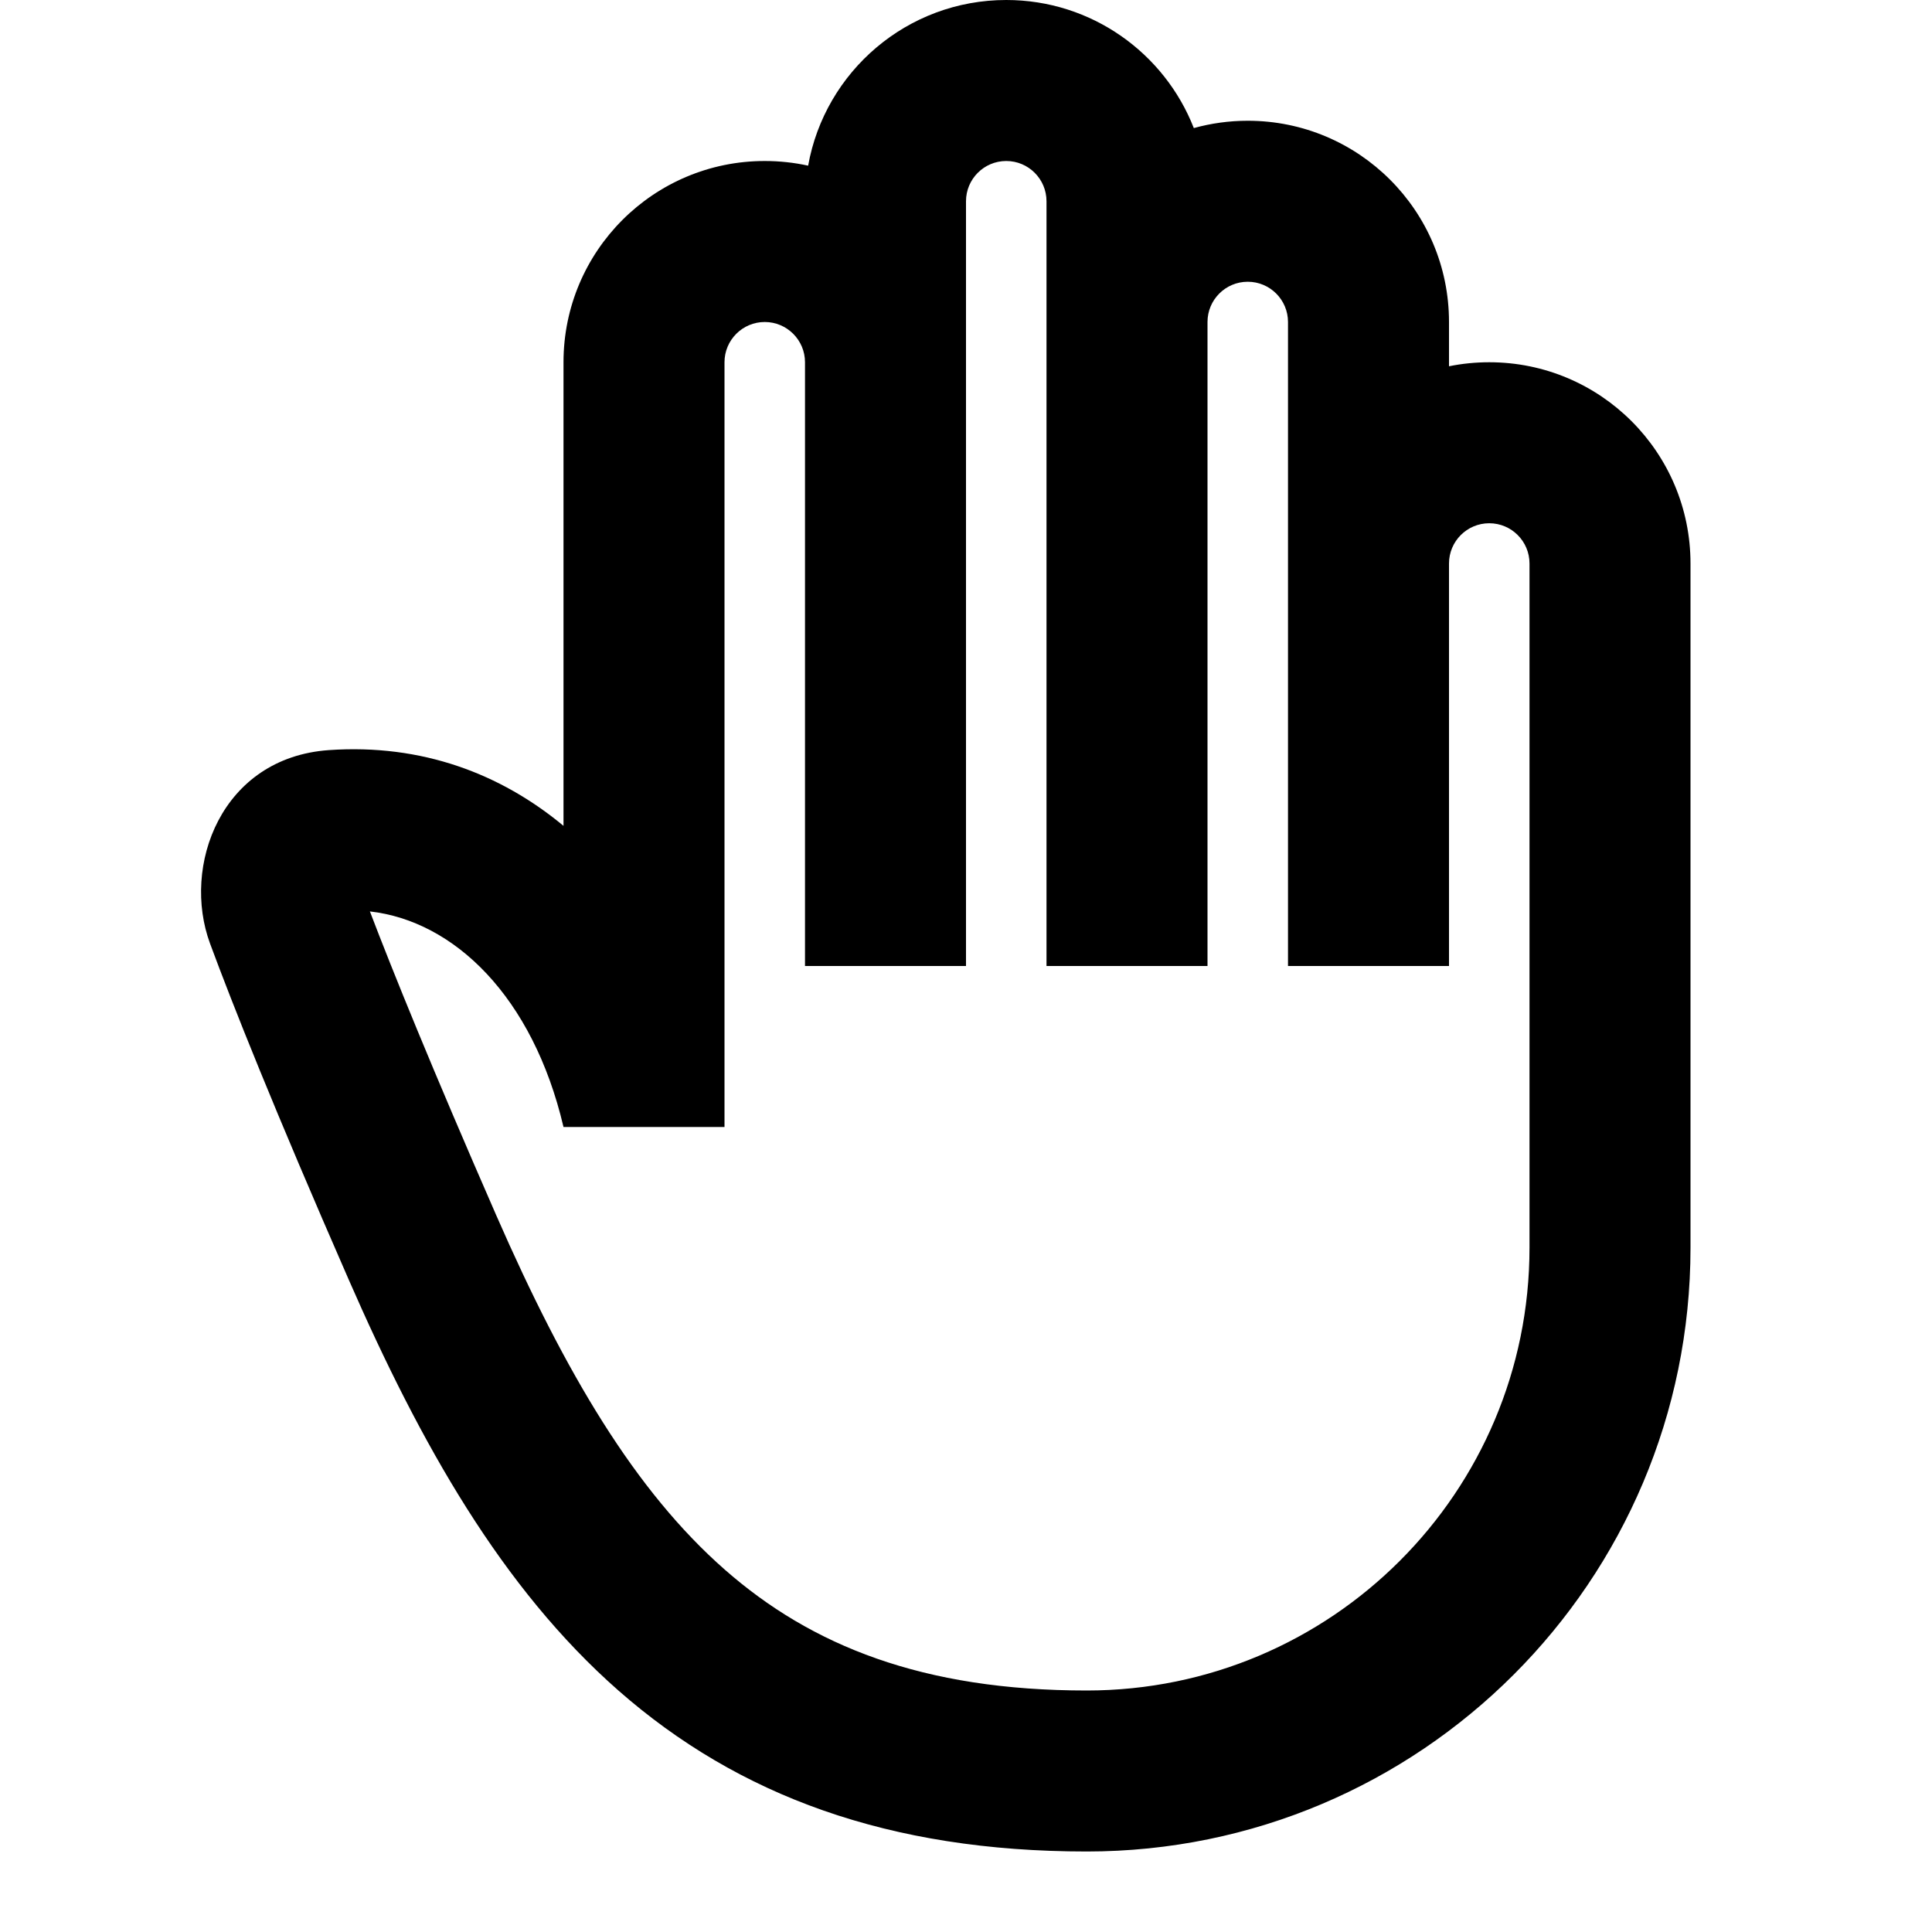
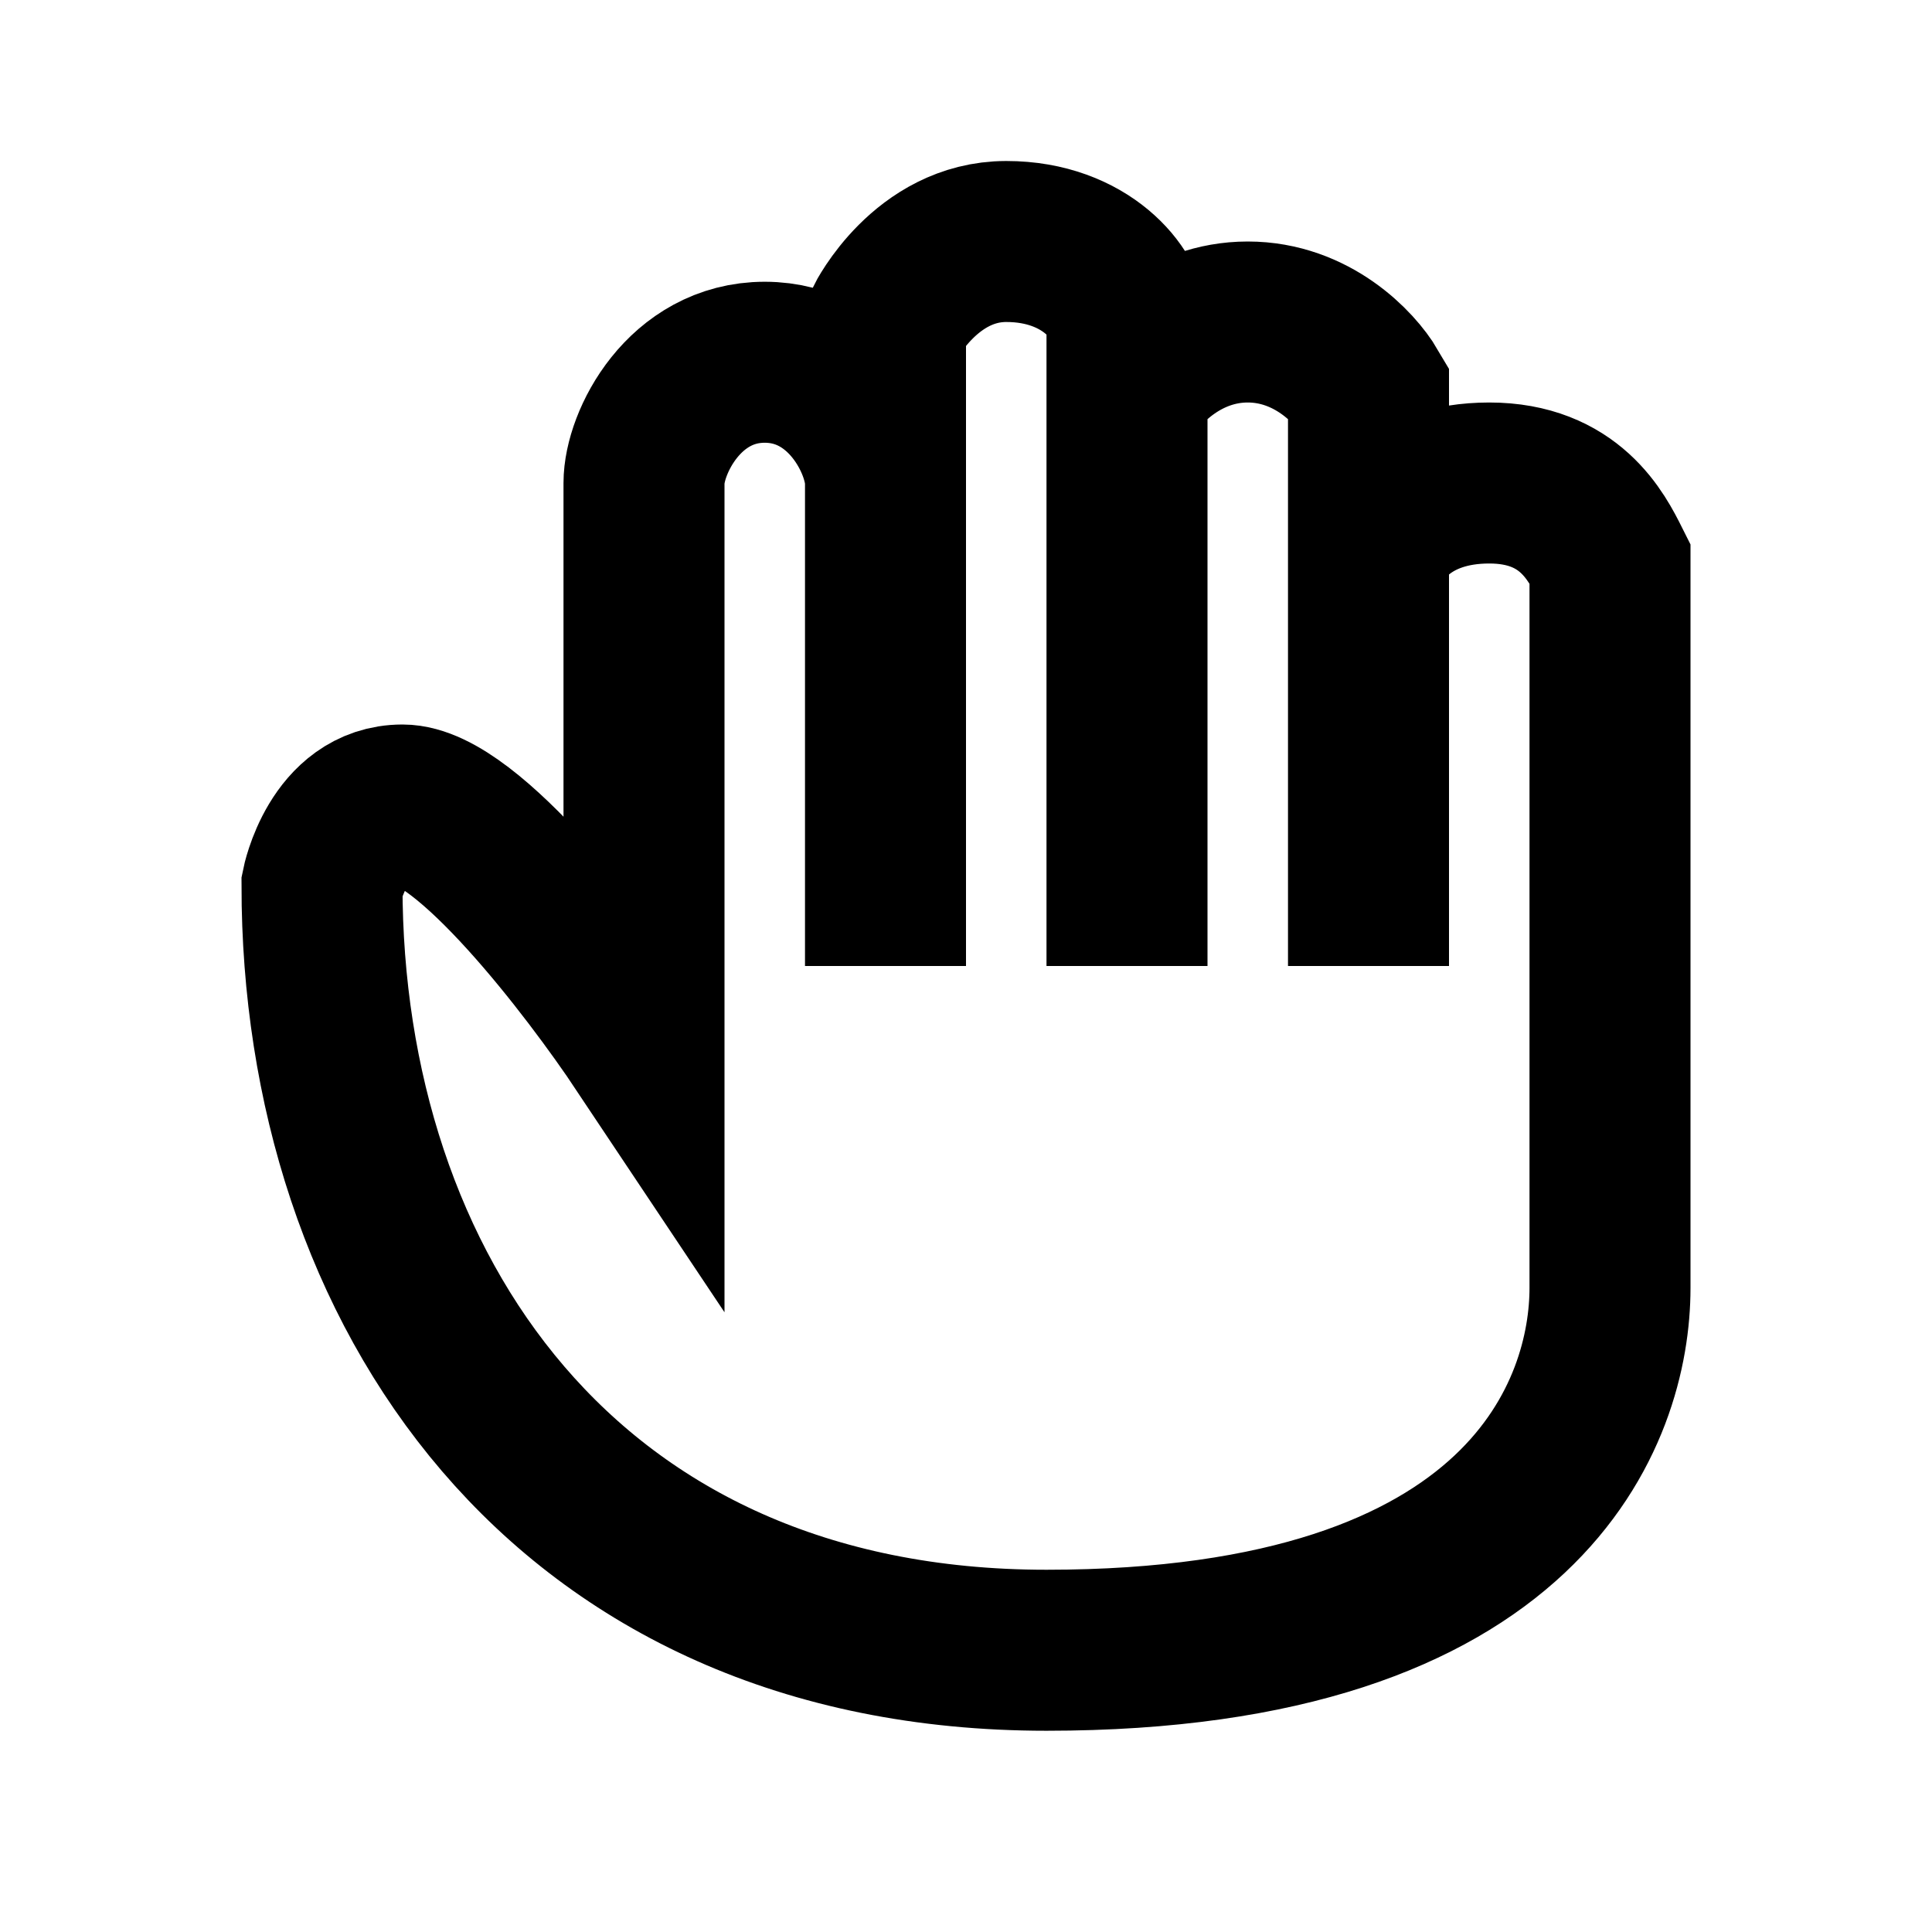
- <svg xmlns="http://www.w3.org/2000/svg" viewBox="0 0 24 24" fill="currentColor">
-   <path d="M12.5 2C12.224 2 12 2.224 12 2.5V12H10V4.5C10 4.224 9.776 4 9.5 4C9.224 4 9 4.224 9 4.5V14C8.647 14 7 14 7 14C6.619 12.379 5.642 11.441 4.595 11.322C4.879 12.066 5.361 13.259 6.166 15.1C7.025 17.062 7.891 18.522 9.004 19.499C10.078 20.442 11.459 21 13.5 21C16.538 21 19 18.538 19 15.5V7C19 6.724 18.776 6.5 18.5 6.5C18.224 6.5 18 6.724 18 7V12H16V4C16 3.724 15.776 3.5 15.5 3.5C15.224 3.5 15 3.724 15 4V12H13V2.5C13 2.224 12.776 2 12.5 2ZM21 15.5C21 19.642 17.642 23 13.5 23C11.042 23 9.172 22.308 7.684 21.002C6.234 19.728 5.225 17.938 4.334 15.901C3.404 13.775 2.89 12.48 2.61 11.723C2.253 10.76 2.746 9.412 4.086 9.318C5.241 9.238 6.221 9.612 7 10.259V4.5C7 3.119 8.119 2 9.5 2C9.685 2 9.866 2.02 10.039 2.058C10.248 0.888 11.27 0 12.5 0C13.56 0 14.466 0.66 14.83 1.591C15.043 1.532 15.268 1.5 15.5 1.5C16.881 1.5 18 2.619 18 4V4.55C18.162 4.517 18.329 4.5 18.5 4.5C19.881 4.5 21 5.619 21 7V15.5Z" />
+ <svg xmlns="http://www.w3.org/2000/svg" viewBox="0 0 24 24" fill="none">
+   <path id="矢量 102" d="M17 6.897C17.067 6.598 17.5 6 18.5 6C19.5 6 19.833 6.667 20 7L20 16C20 17.5 19 20.5 13 20.5C7 20.5 4 16 4 11C4 11 4.2 10 5 10C5.8 10 7.333 12 8 13L8 6C8 5.5 8.5 4.5 9.5 4.5C10.5 4.5 11 5.5 11 6L11 12M11 6L11 4C11 4 11.5 3 12.5 3C13.5 3 14 3.667 14 4L14 4.854L14 12M14 4.854C14.167 4.569 14.7 4 15.5 4C16.3 4 16.833 4.569 17 4.854L17 6.897L17 12" stroke="currentColor" stroke-width="2" />
</svg>
